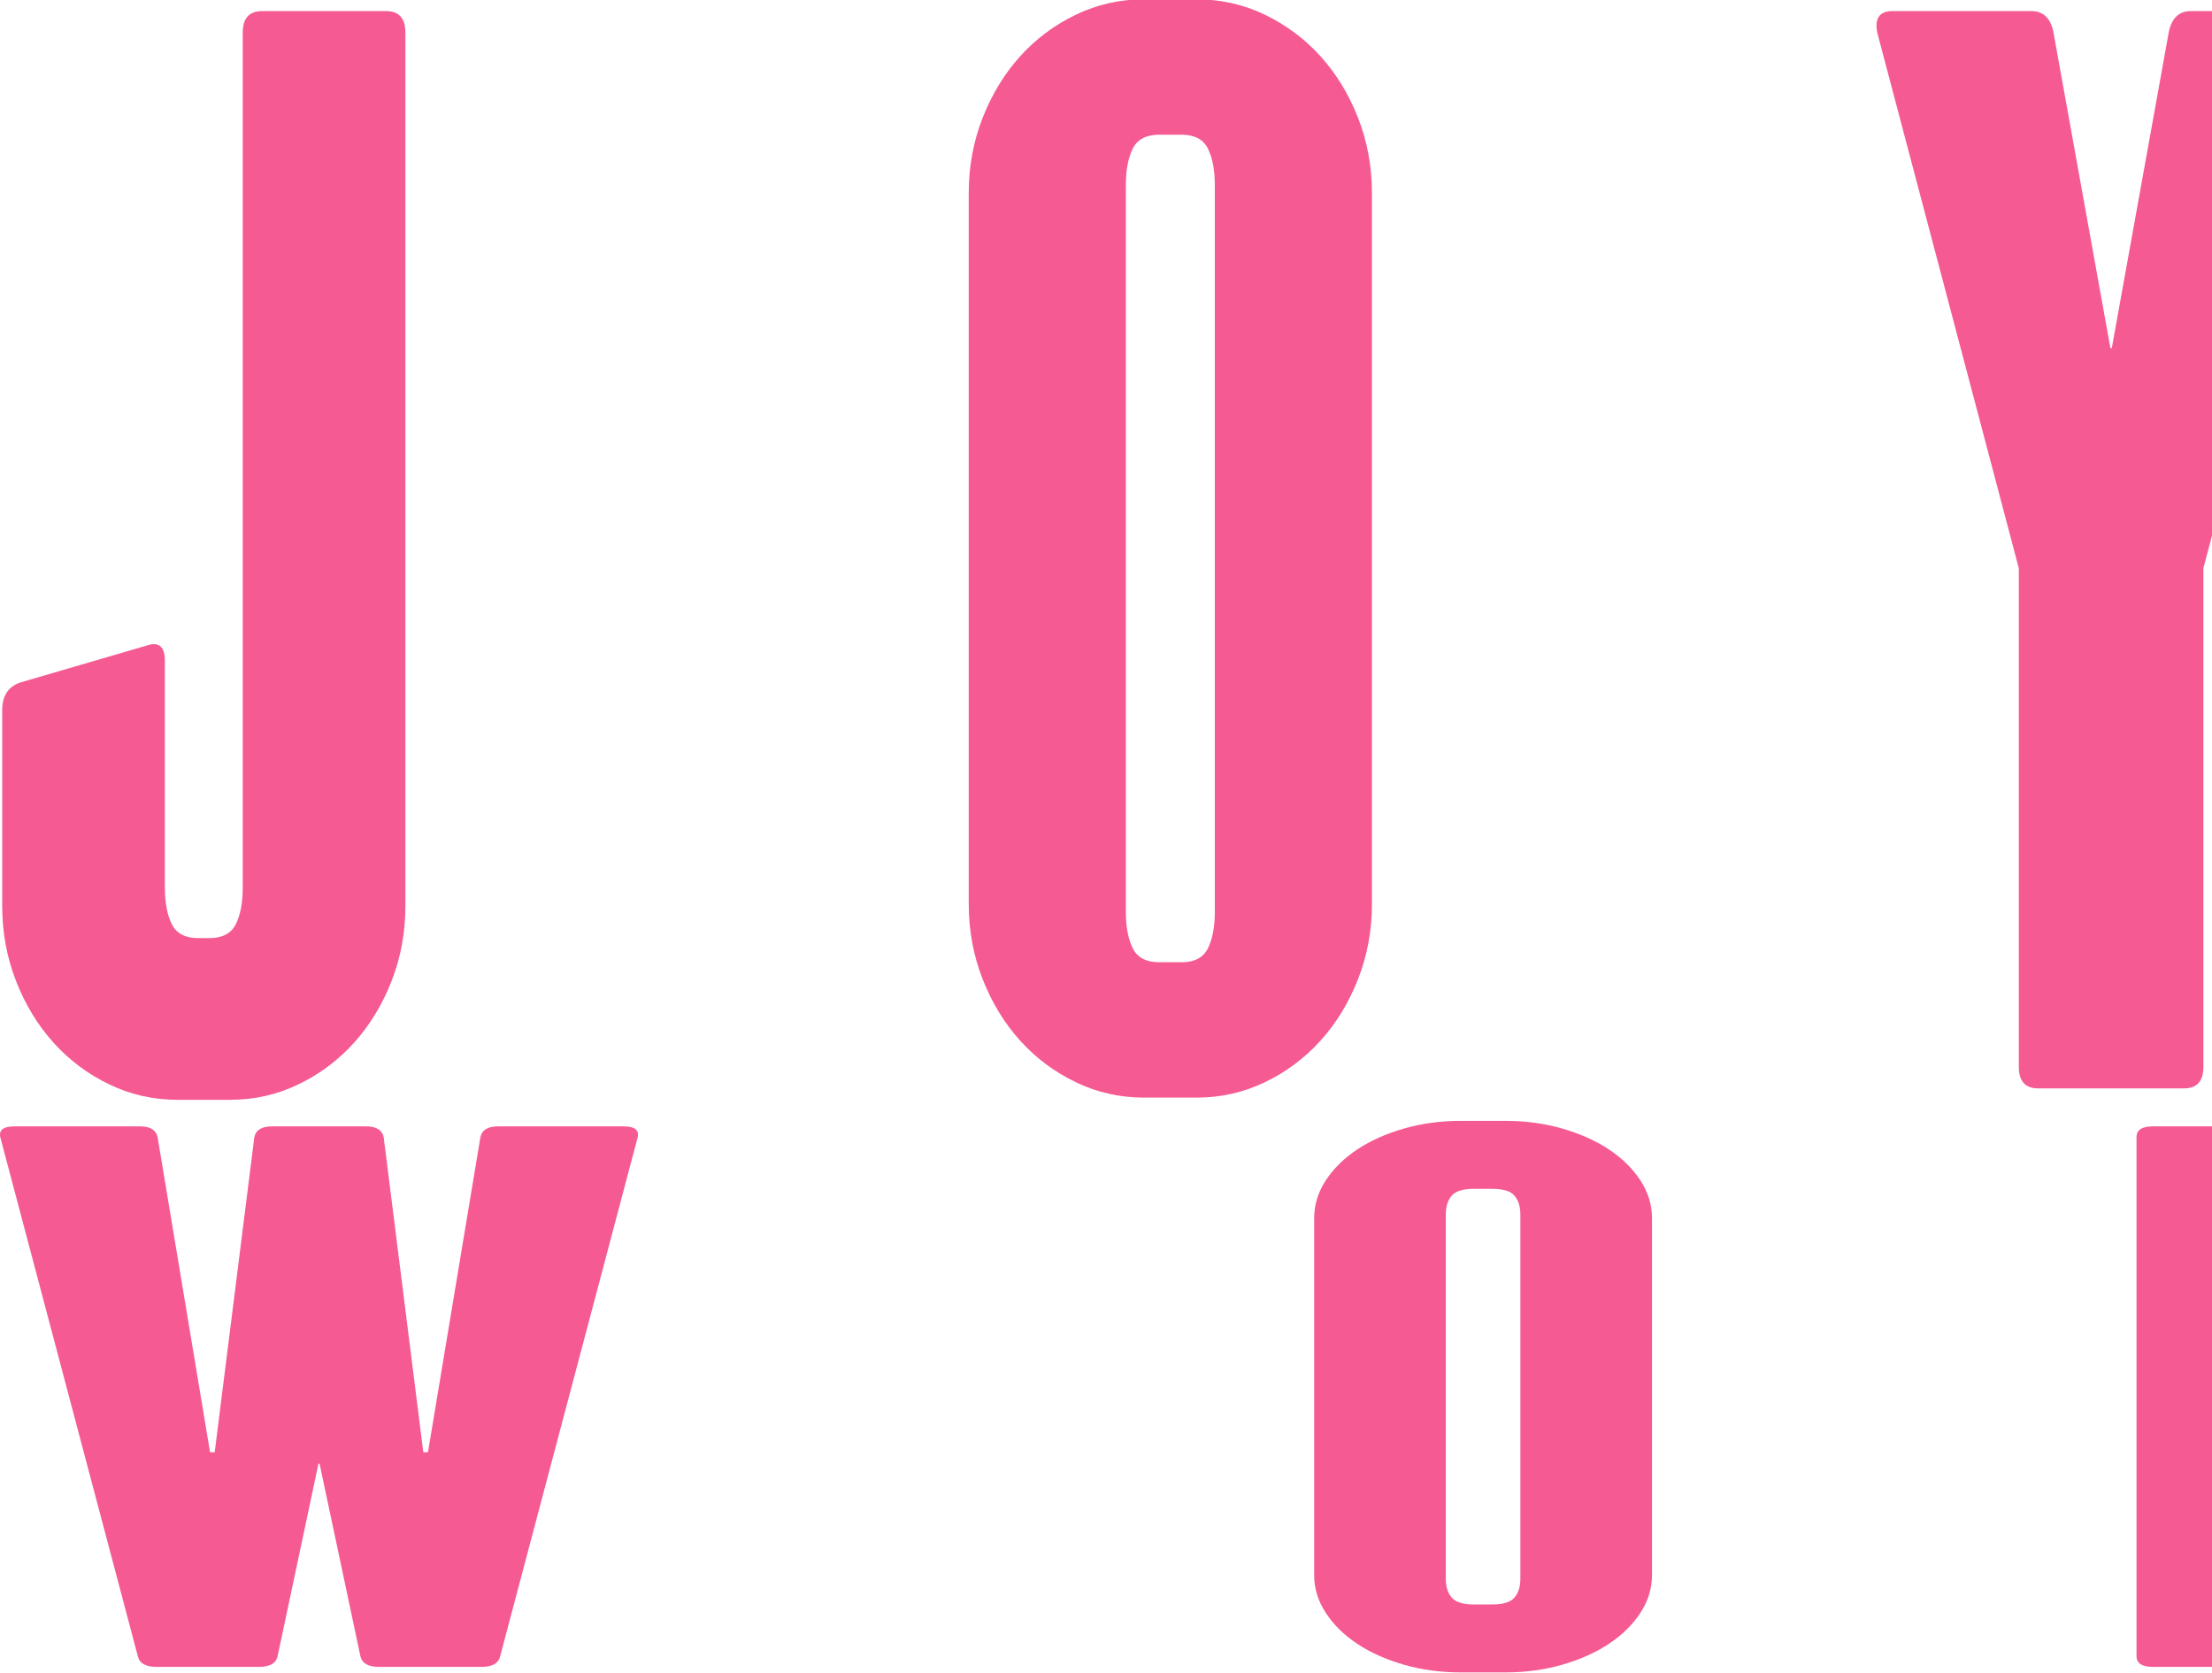
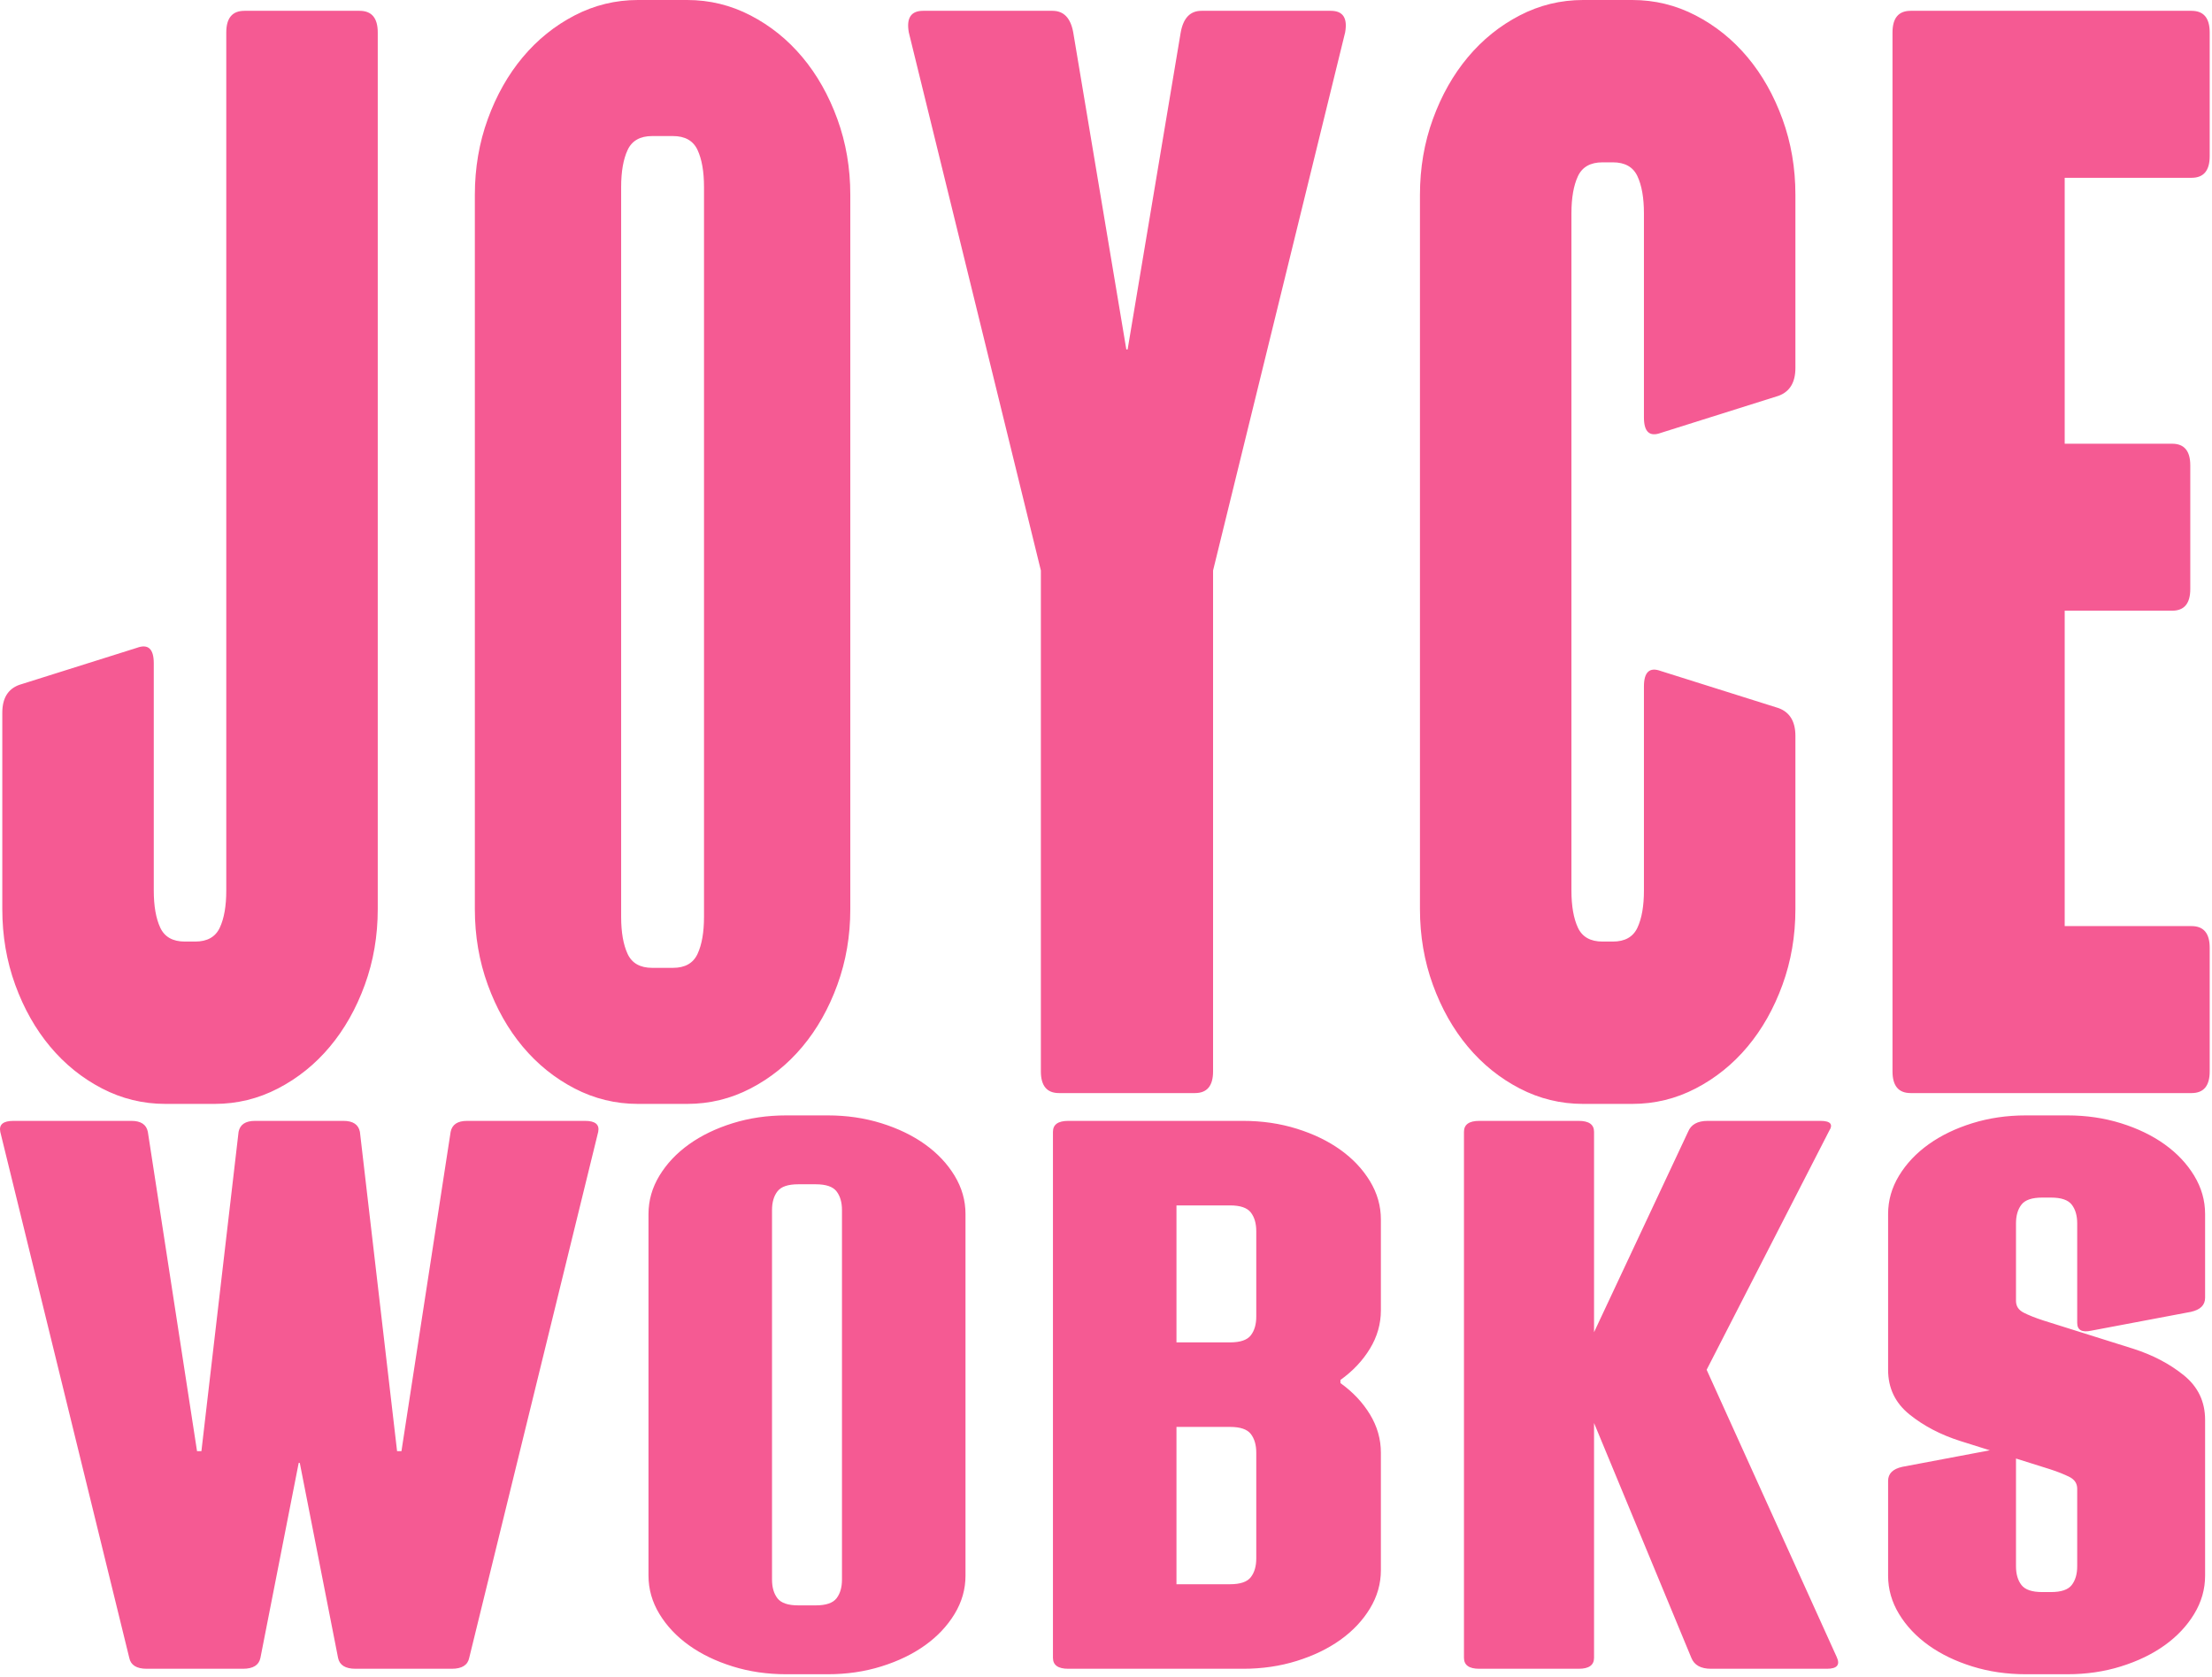
- <svg xmlns="http://www.w3.org/2000/svg" viewBox="0 0 1997 1510" role="img" aria-labelledby="jw-title" style="color:#f55a93">
-   <g id="joyce">
-     <path data-letter="J" fill="currentColor" transform="matrix(1.255172 0 0 -1.390382 -29.38086 983.2663)" d="M301 700Q315 700 315 686V119Q315 93 305.0 70.0Q295 47 278.0 30.0Q261 13 238.0 3.0Q215 -7 189 -7H151Q125 -7 102.0 3.0Q79 13 62.0 30.0Q45 47 35.0 70.0Q25 93 25 119V246Q25 260 38 264L129 288Q142 292 142 278V131Q142 116 147.0 107.0Q152 98 166 98H174Q188 98 193.0 107.0Q198 116 198 131V686Q198 700 212 700Z" />
-     <path data-letter="O" fill="currentColor" transform="matrix(1.255172 0 0 -1.388811 385.069 981.2937)" d="M390 119V581Q390 607 400.0 630.0Q410 653 427.0 670.0Q444 687 467.0 697.0Q490 707 516 707H554Q580 707 603.0 697.0Q626 687 643.0 670.0Q660 653 670.0 630.0Q680 607 680 581V119Q680 93 670.0 70.0Q660 47 643.0 30.0Q626 13 603.0 3.0Q580 -7 554 -7H516Q490 -7 467.0 3.0Q444 13 427.0 30.0Q410 47 400.0 70.0Q390 93 390 119ZM503 586V114Q503 99 508.0 90.0Q513 81 527 81H543Q557 81 562.0 90.0Q567 99 567 114V586Q567 601 562.0 610.0Q557 619 543 619H527Q513 619 508.0 610.0Q503 601 503 586Z" />
-     <path data-letter="Y" fill="currentColor" transform="matrix(1.252862 0 0 -1.389576 786.2218 982.703)" d="M725.2 686Q722.2 700 736.2 700H836.2Q849.2 700 852.2 686L893.2 481H894.2L935.2 686Q938.2 700 951.2 700H1051.2Q1065.2 700 1062.2 686L960.2 338V14Q960.2 0 946.2 0H841.2Q827.2 0 827.2 14V338Z" />
-     <path data-letter="C" fill="currentColor" transform="matrix(1.255172 0 0 -1.388811 1219.069 981.2937)" d="M1120 119V581Q1120 607 1130.0 630.0Q1140 653 1157.0 670.0Q1174 687 1197.0 697.0Q1220 707 1246 707H1284Q1310 707 1333.0 697.0Q1356 687 1373.0 670.0Q1390 653 1400.0 630.0Q1410 607 1410 581V469Q1410 455 1397 451L1306 427Q1293 423 1293 437V569Q1293 584 1288.0 593.0Q1283 602 1269 602H1261Q1247 602 1242.0 593.0Q1237 584 1237 569V131Q1237 116 1242.0 107.0Q1247 98 1261 98H1269Q1283 98 1288.0 107.0Q1293 116 1293 131V263Q1293 277 1306 273L1397 249Q1410 245 1410 231V119Q1410 93 1400.0 70.0Q1390 47 1373.0 30.0Q1356 13 1333.0 3.0Q1310 -7 1284 -7H1246Q1220 -7 1197.0 3.0Q1174 13 1157.0 30.0Q1140 47 1130.0 70.0Q1120 93 1120 119Z" />
-     <path data-letter="E" fill="currentColor" transform="matrix(1.257143 0 0 -1.39 1632.429 983)" d="M1485 686Q1485 700 1499 700H1716Q1730 700 1730 686V606Q1730 592 1716 592H1618V420H1701Q1715 420 1715 406V326Q1715 312 1701 312H1618V108H1716Q1730 108 1730 94V14Q1730 0 1716 0H1499Q1485 0 1485 14Z" />
+ <svg xmlns="http://www.w3.org/2000/svg" viewBox="0 0 962 729" role="img" aria-labelledby="jw-title" style="color:#f55a93">
+   <g id="joyce" transform="matrix(0.5630499 0 0 -0.6722689 -13.07625 475.2941)">
+     <path fill="currentColor" d="M301 700Q315 700 315 686V119Q315 93 305.0 70.0Q295 47 278.0 30.0Q261 13 238.0 3.0Q215 -7 189 -7H151Q125 -7 102.0 3.0Q79 13 62.0 30.0Q45 47 35.0 70.0Q25 93 25 119V246Q25 260 38 264L129 288Q142 292 142 278V131Q142 116 147.0 107.0Q152 98 166 98H174Q188 98 193.0 107.0Q198 116 198 131V686Q198 700 212 700ZM390 119V581Q390 607 400.0 630.0Q410 653 427.0 670.0Q444 687 467.0 697.0Q490 707 516 707H554Q580 707 603.0 697.0Q626 687 643.0 670.0Q660 653 670.0 630.0Q680 607 680 581V119Q680 93 670.0 70.0Q660 47 643.0 30.0Q626 13 603.0 3.0Q580 -7 554 -7H516Q490 -7 467.0 3.0Q444 13 427.0 30.0Q410 47 400.0 70.0Q390 93 390 119ZM503 586V114Q503 99 508.0 90.0Q513 81 527 81H543Q557 81 562.0 90.0Q567 99 567 114V586Q567 601 562.0 610.0Q557 619 543 619H527Q513 619 508.0 610.0Q503 601 503 586ZM725.2 686Q722.2 700 736.2 700H836.2Q849.2 700 852.2 686L893.2 481H894.2L935.2 686Q938.2 700 951.2 700H1051.2Q1065.2 700 1062.2 686L960.2 338V14Q960.2 0 946.2 0H841.2Q827.2 0 827.2 14V338ZM1120 119V581Q1120 607 1130.0 630.0Q1140 653 1157.0 670.0Q1174 687 1197.0 697.0Q1220 707 1246 707H1284Q1310 707 1333.0 697.0Q1356 687 1373.0 670.0Q1390 653 1400.0 630.0Q1410 607 1410 581V469Q1410 455 1397 451L1306 427Q1293 423 1293 437V569Q1293 584 1288.0 593.0Q1283 602 1269 602H1261Q1247 602 1242.0 593.0Q1237 584 1237 569V131Q1237 116 1242.0 107.0Q1247 98 1261 98H1269Q1283 98 1288.0 107.0Q1293 116 1293 131V263Q1293 277 1306 273L1397 249Q1410 245 1410 231V119Q1410 93 1400.0 70.0Q1390 47 1373.0 30.0Q1356 13 1333.0 3.0Q1310 -7 1284 -7H1246Q1220 -7 1197.0 3.0Q1174 13 1157.0 30.0Q1140 47 1130.0 70.0Q1120 93 1120 119ZM1485 686Q1485 700 1499 700H1716Q1730 700 1730 686V606Q1730 592 1716 592H1618V420H1701Q1715 420 1715 406V326Q1715 312 1701 312H1618V108H1716Q1730 108 1730 94V14Q1730 0 1716 0H1499Q1485 0 1485 14Z" />
  </g>
-   <g id="works">
-     <path data-letter="W" fill="currentColor" transform="matrix(1.052055 0 0 -0.6971429 -11.30959 1505)" d="M546 700Q560 700 558 686L440 14Q438 0 424 0H336Q322 0 320 14L285 263H284L249 14Q247 0 233 0H145Q131 0 129 14L11 686Q9 700 23 700H131Q144 700 146 686L191 278H195L229 686Q231 700 244 700H325Q338 700 340 686L374 278H378L423 686Q425 700 438 700Z" />
-     <path data-letter="O" fill="currentColor" transform="matrix(1.051724 0 0 -0.697479 551.1897 1505.118)" d="M604 119V581Q604 607 614.0 630.0Q624 653 641.0 670.0Q658 687 681.0 697.0Q704 707 730 707H768Q794 707 817.0 697.0Q840 687 857.0 670.0Q874 653 884.0 630.0Q894 607 894 581V119Q894 93 884.0 70.0Q874 47 857.0 30.0Q840 13 817.0 3.0Q794 -7 768 -7H730Q704 -7 681.0 3.0Q658 13 641.0 30.0Q624 47 614.0 70.0Q604 93 604 119ZM717 586V114Q717 99 722.0 90.0Q727 81 741 81H757Q771 81 776.0 90.0Q781 99 781 114V586Q781 601 776.0 610.0Q771 619 757 619H741Q727 619 722.0 610.0Q717 601 717 586Z" />
-     <path data-letter="R" fill="currentColor" transform="matrix(1.052576 0 0 -0.6971429 903.6484 1505)" d="M974 686Q974 700 988 700H1148Q1174 700 1197.0 690.0Q1220 680 1237.0 663.0Q1254 646 1264.0 623.0Q1274 600 1274 574V458Q1274 432 1264.0 409.0Q1254 386 1237 369V365Q1254 348 1264.0 325.0Q1274 302 1274 276V126Q1274 100 1264.0 77.0Q1254 54 1237.0 37.0Q1220 20 1197.0 10.0Q1174 0 1148 0H988Q974 0 974 14ZM1087 592V417H1136Q1150 417 1155.0 426.0Q1160 435 1160 450V559Q1160 574 1155.0 583.0Q1150 592 1136 592ZM1087 309V108H1136Q1150 108 1155.0 117.0Q1160 126 1160 141V276Q1160 291 1155.0 300.0Q1150 309 1136 309Z" />
-     <path data-letter="K" fill="currentColor" transform="matrix(1.050445 0 0 -0.6971429 1273.73 1505)" d="M1350 686Q1350 700 1364 700H1455Q1469 700 1469 686V430L1555 686Q1559 700 1573 700H1676Q1690 700 1684 687L1572 382L1691 15Q1696 0 1682 0H1576Q1562 0 1558 14L1469 314V14Q1469 0 1455 0H1364Q1350 0 1350 14Z" />
-     <path data-letter="S" fill="currentColor" transform="matrix(1.051724 0 0 -0.697479 1655.448 1505.118)" d="M1738 119V240Q1738 254 1751 258L1842 282Q1855 286 1855 272V131Q1855 116 1860.0 107.0Q1865 98 1879 98H1887Q1901 98 1906.0 107.0Q1911 116 1911 131V230Q1911 240 1904.0 245.0Q1897 250 1886 255L1804 291Q1777 303 1757.5 325.0Q1738 347 1738 382V581Q1738 607 1748.0 630.0Q1758 653 1775.0 670.0Q1792 687 1815.0 697.0Q1838 707 1864 707H1902Q1928 707 1951.0 697.0Q1974 687 1991.0 670.0Q2008 653 2018.0 630.0Q2028 607 2028 581V474Q2028 460 2015 456L1924 432Q1911 428 1911 442V569Q1911 584 1906.0 593.0Q1901 602 1887 602H1879Q1865 602 1860.0 593.0Q1855 584 1855 569V470Q1855 460 1862.0 455.0Q1869 450 1880 445L1962 409Q1989 397 2008.5 375.0Q2028 353 2028 318V119Q2028 93 2018.0 70.0Q2008 47 1991.0 30.0Q1974 13 1951.0 3.0Q1928 -7 1902 -7H1864Q1838 -7 1815.0 3.0Q1792 13 1775.0 30.0Q1758 47 1748.0 70.0Q1738 93 1738 119Z" />
+   <g id="works" transform="matrix(0.4753997 0 0 -0.3403361 -5.110547 725.6176)">
+     <path fill="currentColor" d="M546 700Q560 700 558 686L440 14Q438 0 424 0H336Q322 0 320 14L285 263H284L249 14Q247 0 233 0H145Q131 0 129 14L11 686Q9 700 23 700H131Q144 700 146 686L191 278H195L229 686Q231 700 244 700H325Q338 700 340 686L374 278H378L423 686Q425 700 438 700ZM604 119V581Q604 607 614.0 630.0Q624 653 641.0 670.0Q658 687 681.0 697.0Q704 707 730 707H768Q794 707 817.0 697.0Q840 687 857.0 670.0Q874 653 884.0 630.0Q894 607 894 581V119Q894 93 884.0 70.0Q874 47 857.0 30.0Q840 13 817.0 3.0Q794 -7 768 -7H730Q704 -7 681.0 3.0Q658 13 641.0 30.0Q624 47 614.0 70.0Q604 93 604 119ZM717 586V114Q717 99 722.0 90.0Q727 81 741 81H757Q771 81 776.0 90.0Q781 99 781 114V586Q781 601 776.0 610.0Q771 619 757 619H741Q727 619 722.0 610.0Q717 601 717 586ZM974 686Q974 700 988 700H1148Q1174 700 1197.0 690.0Q1220 680 1237.0 663.0Q1254 646 1264.0 623.0Q1274 600 1274 574V458Q1274 432 1264.0 409.0Q1254 386 1237 369V365Q1254 348 1264.0 325.0Q1274 302 1274 276V126Q1274 100 1264.0 77.0Q1254 54 1237.0 37.0Q1220 20 1197.0 10.0Q1174 0 1148 0H988Q974 0 974 14ZM1087 592V417H1136Q1150 417 1155.0 426.0Q1160 435 1160 450V559Q1160 574 1155.0 583.0Q1150 592 1136 592ZM1087 309V108H1136Q1150 108 1155.0 117.0Q1160 126 1160 141V276Q1160 291 1155.0 300.0Q1150 309 1136 309ZM1350 686Q1350 700 1364 700H1455Q1469 700 1469 686V430L1555 686Q1559 700 1573 700H1676Q1690 700 1684 687L1572 382L1691 15Q1696 0 1682 0H1576Q1562 0 1558 14L1469 314V14Q1469 0 1455 0H1364Q1350 0 1350 14ZM1738 119V240Q1738 254 1751 258L1842 282Q1855 286 1855 272V131Q1855 116 1860.0 107.0Q1865 98 1879 98H1887Q1901 98 1906.0 107.0Q1911 116 1911 131V230Q1911 240 1904.0 245.0Q1897 250 1886 255L1804 291Q1777 303 1757.5 325.0Q1738 347 1738 382V581Q1738 607 1748.0 630.0Q1758 653 1775.0 670.0Q1792 687 1815.0 697.0Q1838 707 1864 707H1902Q1928 707 1951.0 697.0Q1974 687 1991.0 670.0Q2008 653 2018.0 630.0Q2028 607 2028 581V474Q2028 460 2015 456L1924 432Q1911 428 1911 442V569Q1911 584 1906.0 593.0Q1901 602 1887 602H1879Q1865 602 1860.0 593.0Q1855 584 1855 569V470Q1855 460 1862.0 455.0Q1869 450 1880 445L1962 409Q1989 397 2008.5 375.0Q2028 353 2028 318V119Q2028 93 2018.0 70.0Q2008 47 1991.0 30.0Q1974 13 1951.0 3.0Q1928 -7 1902 -7H1864Q1838 -7 1815.0 3.0Q1792 13 1775.0 30.0Q1758 47 1748.0 70.0Q1738 93 1738 119Z" />
  </g>
</svg>
